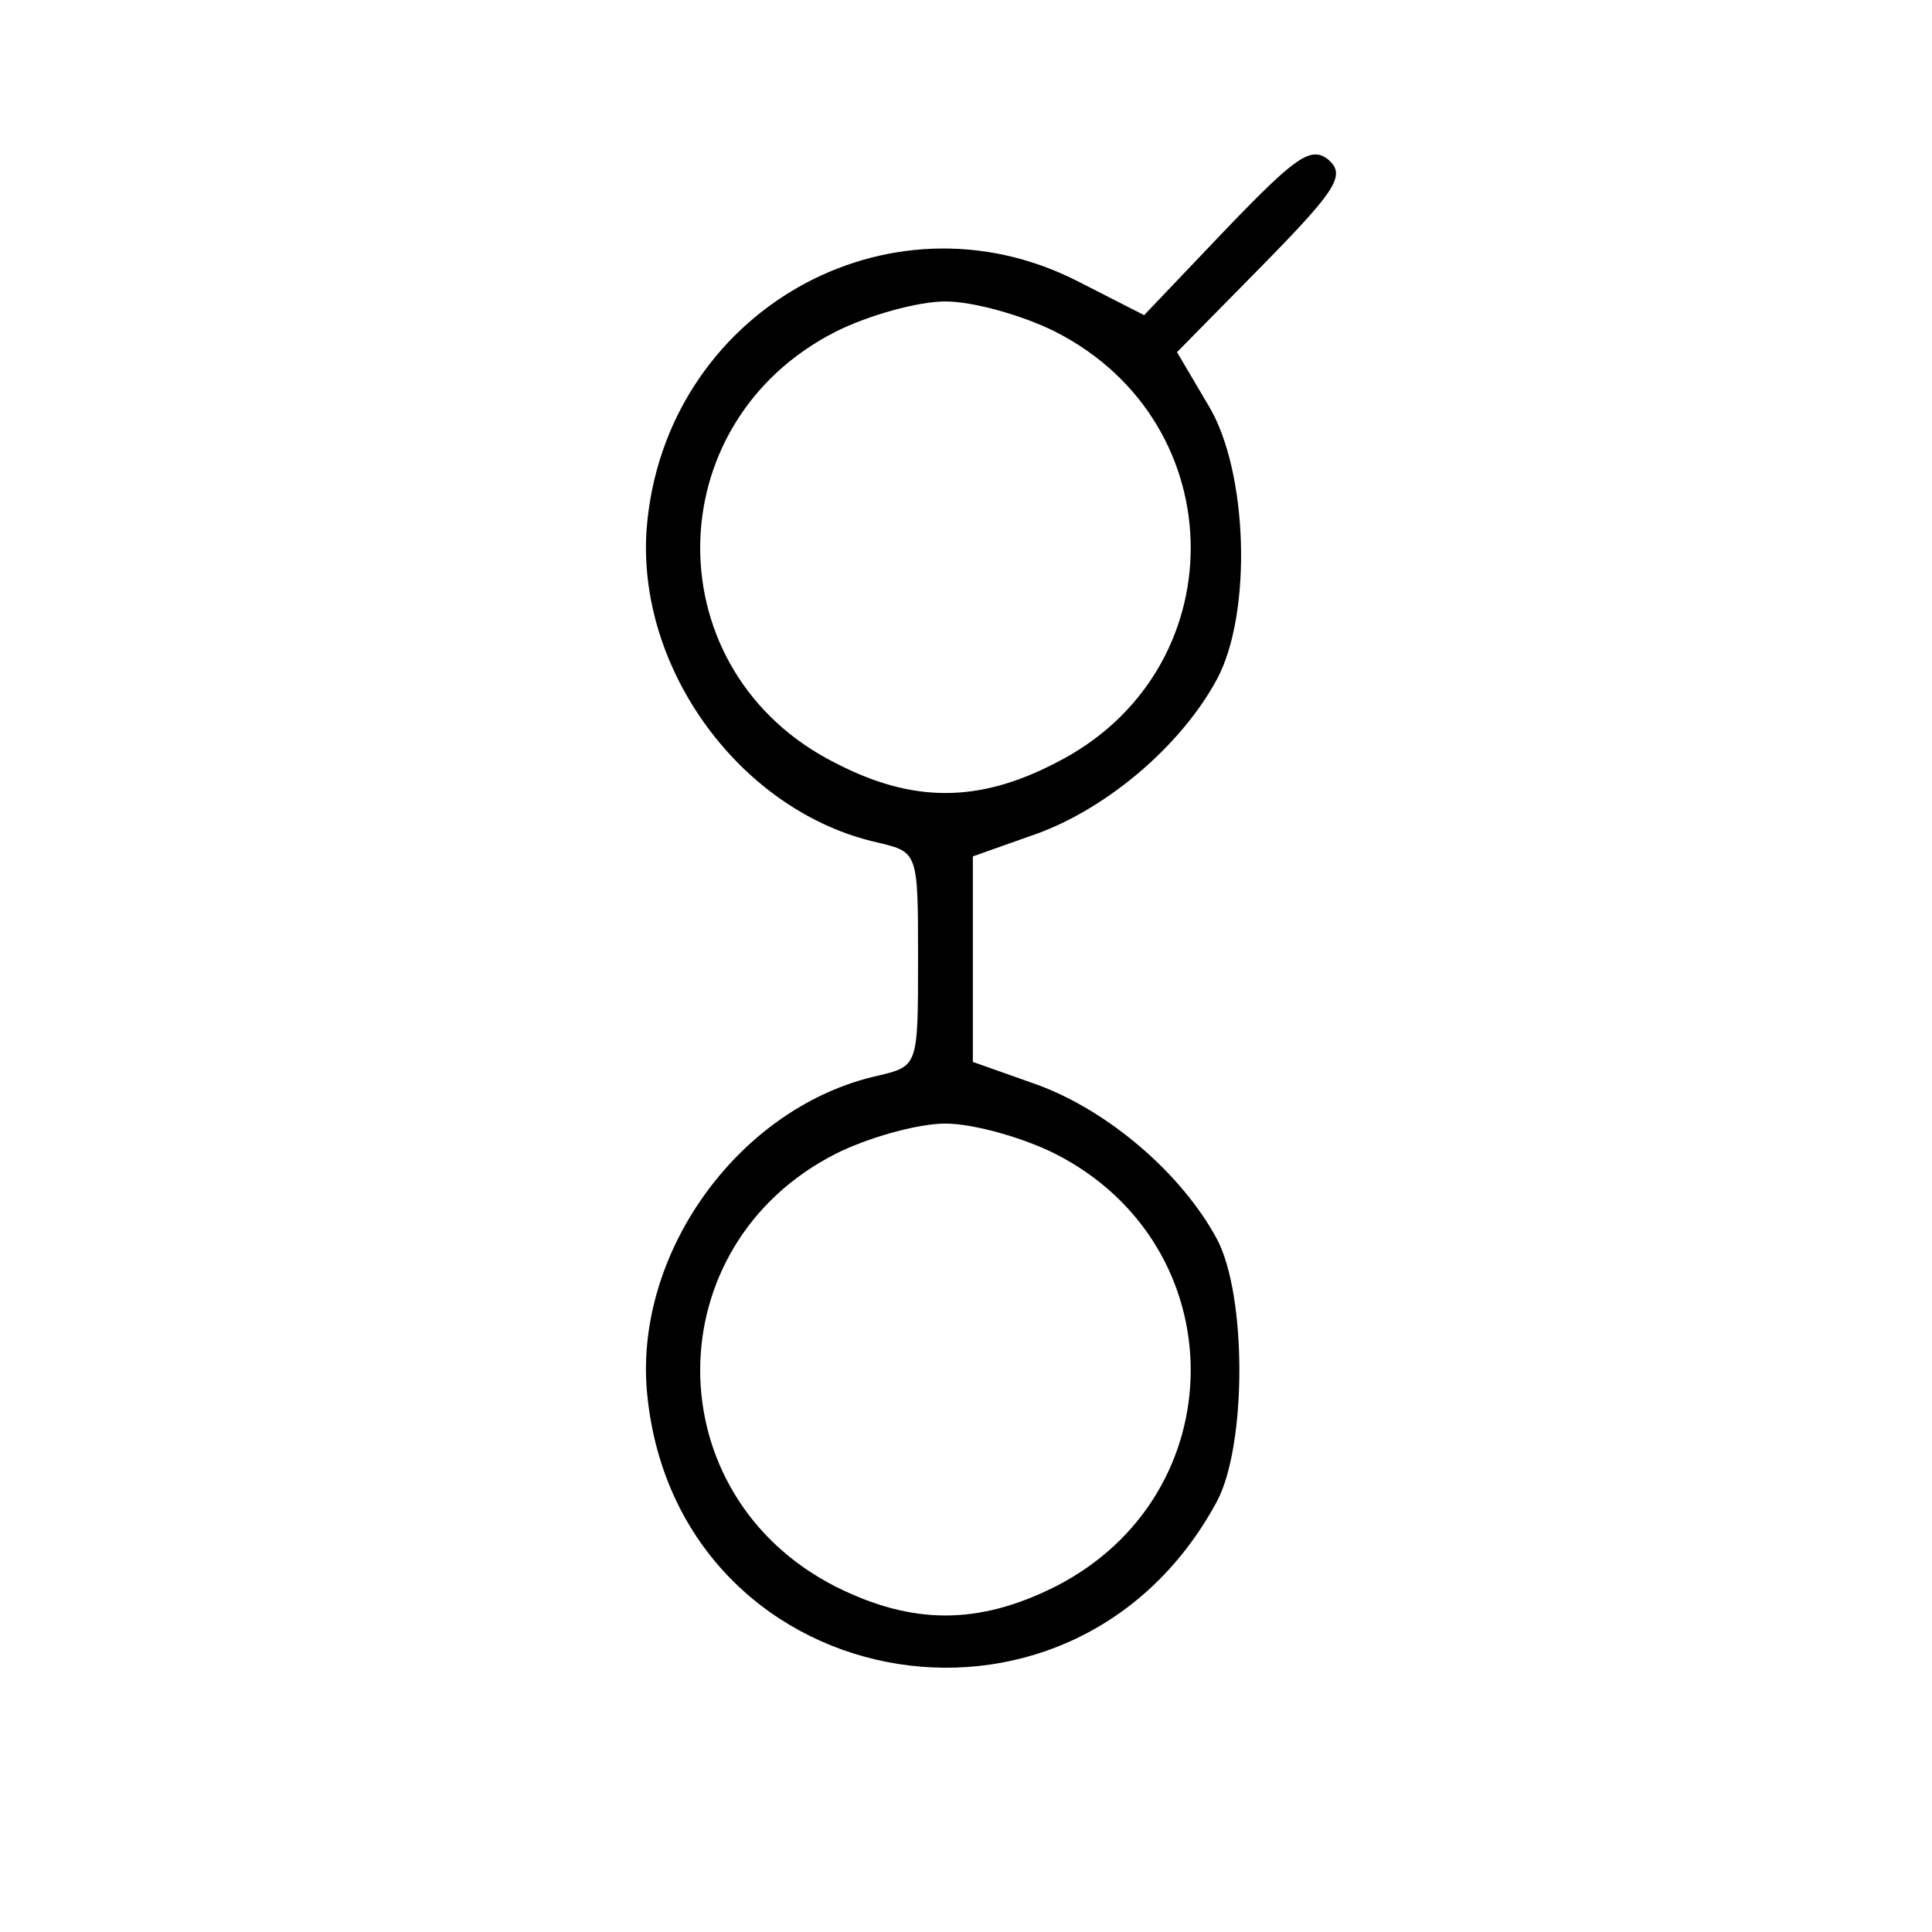
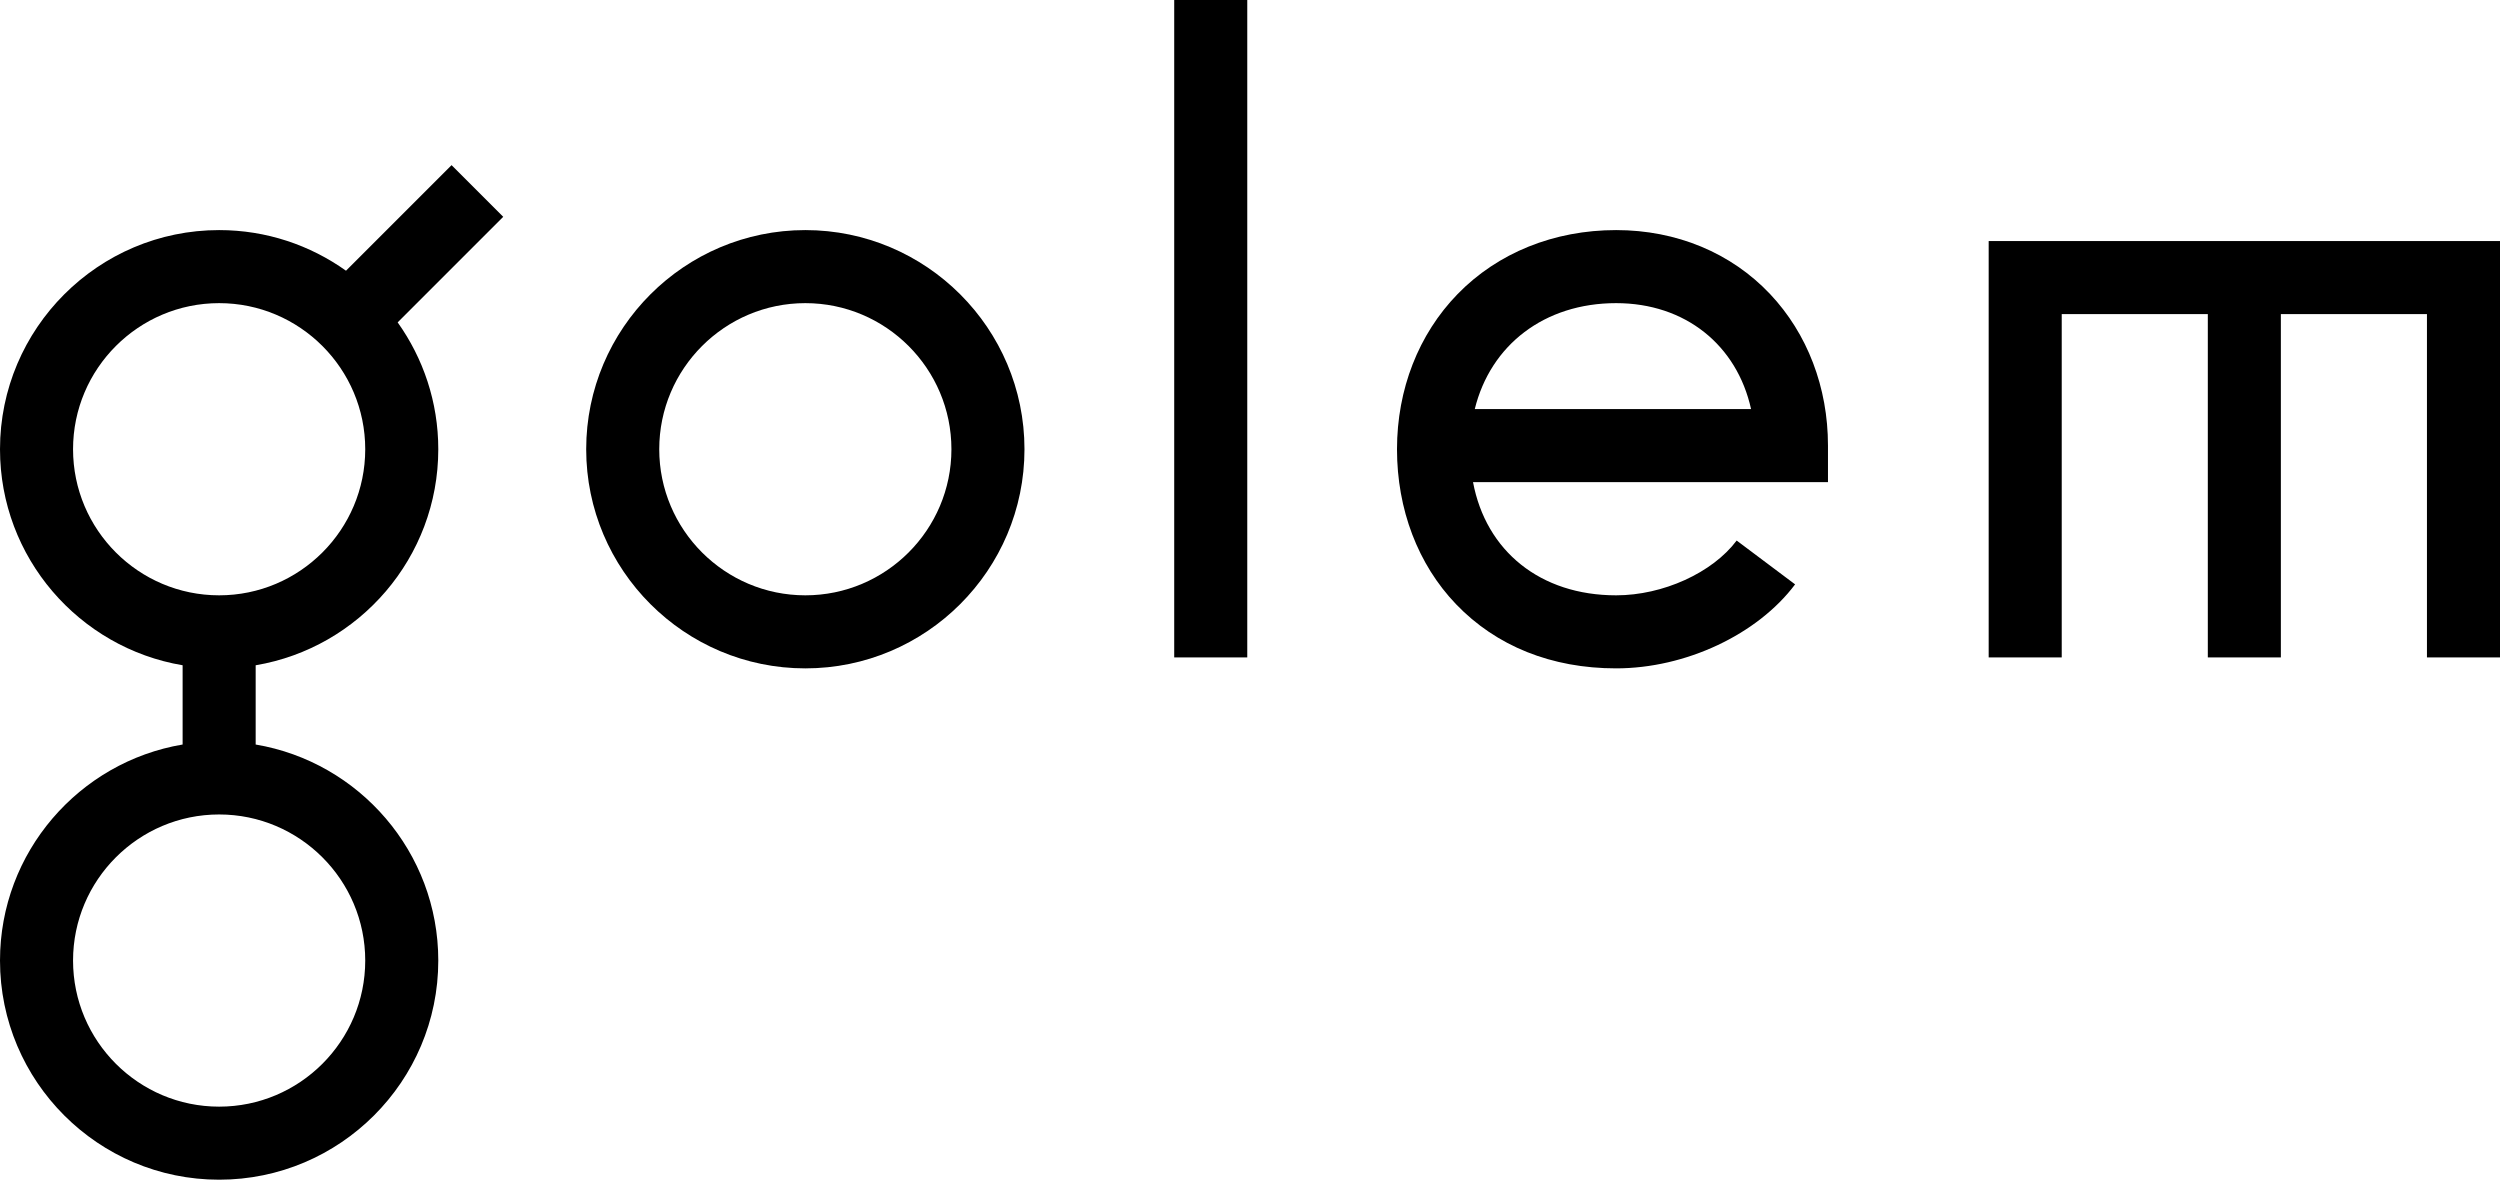
- <svg xmlns="http://www.w3.org/2000/svg" version="1.0" width="141pt" height="141pt" viewBox="0 0 141 141" preserveAspectRatio="xMidYMid meet">
-   <g transform="translate(0,141) scale(0.1,-0.1)" fill="#000000" stroke="none">
-     <path d="M895 1243 l-60 -63 -49 25 c-138 70 -301 -23 -314 -180 -8 -103 69 -208 169 -230 29 -7 29 -7 29 -85 0 -78 0 -78 -29 -85 -100 -22 -177 -127 -169 -229 19 -223 309 -280 416 -82 22 41 22 151 0 192 -26 48 -79 93 -130 112 l-48 17 0 75 0 75 48 17 c51 19 104 64 130 112 26 48 23 152 -6 200 l-23 39 63 64 c53 54 60 65 48 76 -13 11 -24 3 -75 -50z m-125 -75 c132 -67 132 -249 0 -315 -56 -29 -104 -29 -160 0 -132 66 -132 248 0 315 24 12 60 22 80 22 20 0 56 -10 80 -22z m0 -600 c132 -67 132 -249 0 -316 -56 -28 -104 -28 -160 0 -132 67 -132 249 0 316 24 12 60 22 80 22 20 0 56 -10 80 -22z" />
+ <svg xmlns="http://www.w3.org/2000/svg" version="1.1" x="0px" y="0px" viewBox="0 0 300 141.563" xml:space="preserve">
+   <g>
+     <path fill="#000" d="M96.64,27.611c-14.5,0-26.297,11.797-26.297,26.297S82.14,80.205,96.64,80.205s26.297-11.797,26.297-26.297   S111.14,27.611,96.64,27.611z M96.64,71.439c-9.666,0-17.531-7.864-17.531-17.531s7.865-17.531,17.531-17.531   s17.531,7.864,17.531,17.531S106.306,71.439,96.64,71.439z" />
+     <rect x="140.906" fill="#000" width="8.766" height="78.89" />
+     <polygon fill="#000" points="238.641,28.926 238.641,78.89 247.407,78.89 247.407,37.692 264.938,37.692 264.938,78.89    273.703,78.89 273.703,37.692 291.234,37.692 291.234,78.89 300,78.89 300,28.926  " />
+     <path fill="#000" d="M54.188,19.818L41.52,32.486c-4.3-3.065-9.553-4.875-15.223-4.875C11.797,27.611,0,39.408,0,53.908   c0,13.006,9.494,23.831,21.914,25.924v9.51C9.494,91.436,0,102.26,0,115.267c0,14.5,11.797,26.297,26.297,26.297   s26.297-11.797,26.297-26.297c0-13.006-9.494-23.831-21.914-25.924v-9.51c12.42-2.093,21.914-12.918,21.914-25.924   c0-5.671-1.81-10.923-4.875-15.223l12.668-12.668L54.188,19.818z M43.828,115.267c0,9.667-7.865,17.531-17.531,17.531   s-17.531-7.864-17.531-17.531s7.865-17.531,17.531-17.531S43.828,105.6,43.828,115.267z M26.297,71.439   c-9.666,0-17.531-7.864-17.531-17.531s7.865-17.531,17.531-17.531s17.531,7.864,17.531,17.531S35.963,71.439,26.297,71.439z" />
+     <path fill="#000" d="M193.937,27.611c-7.455,0-14.213,2.729-19.03,7.683c-4.686,4.82-7.267,11.43-7.267,18.614   c0,7.224,2.515,13.827,7.08,18.591c4.831,5.041,11.476,7.705,19.216,7.705c8.323,0,16.954-4.051,21.476-10.08l-7.012-5.259   c-2.903,3.871-8.851,6.574-14.463,6.574c-9.109,0-15.622-5.316-17.175-13.587h42.595V53.47c0-6.978-2.467-13.436-6.947-18.183   C207.739,30.337,201.179,27.611,193.937,27.611z M176.973,49.087c1.888-7.677,8.34-12.71,16.964-12.71   c8.309,0,14.495,5.046,16.19,12.71H176.973z" />
  </g>
</svg>
